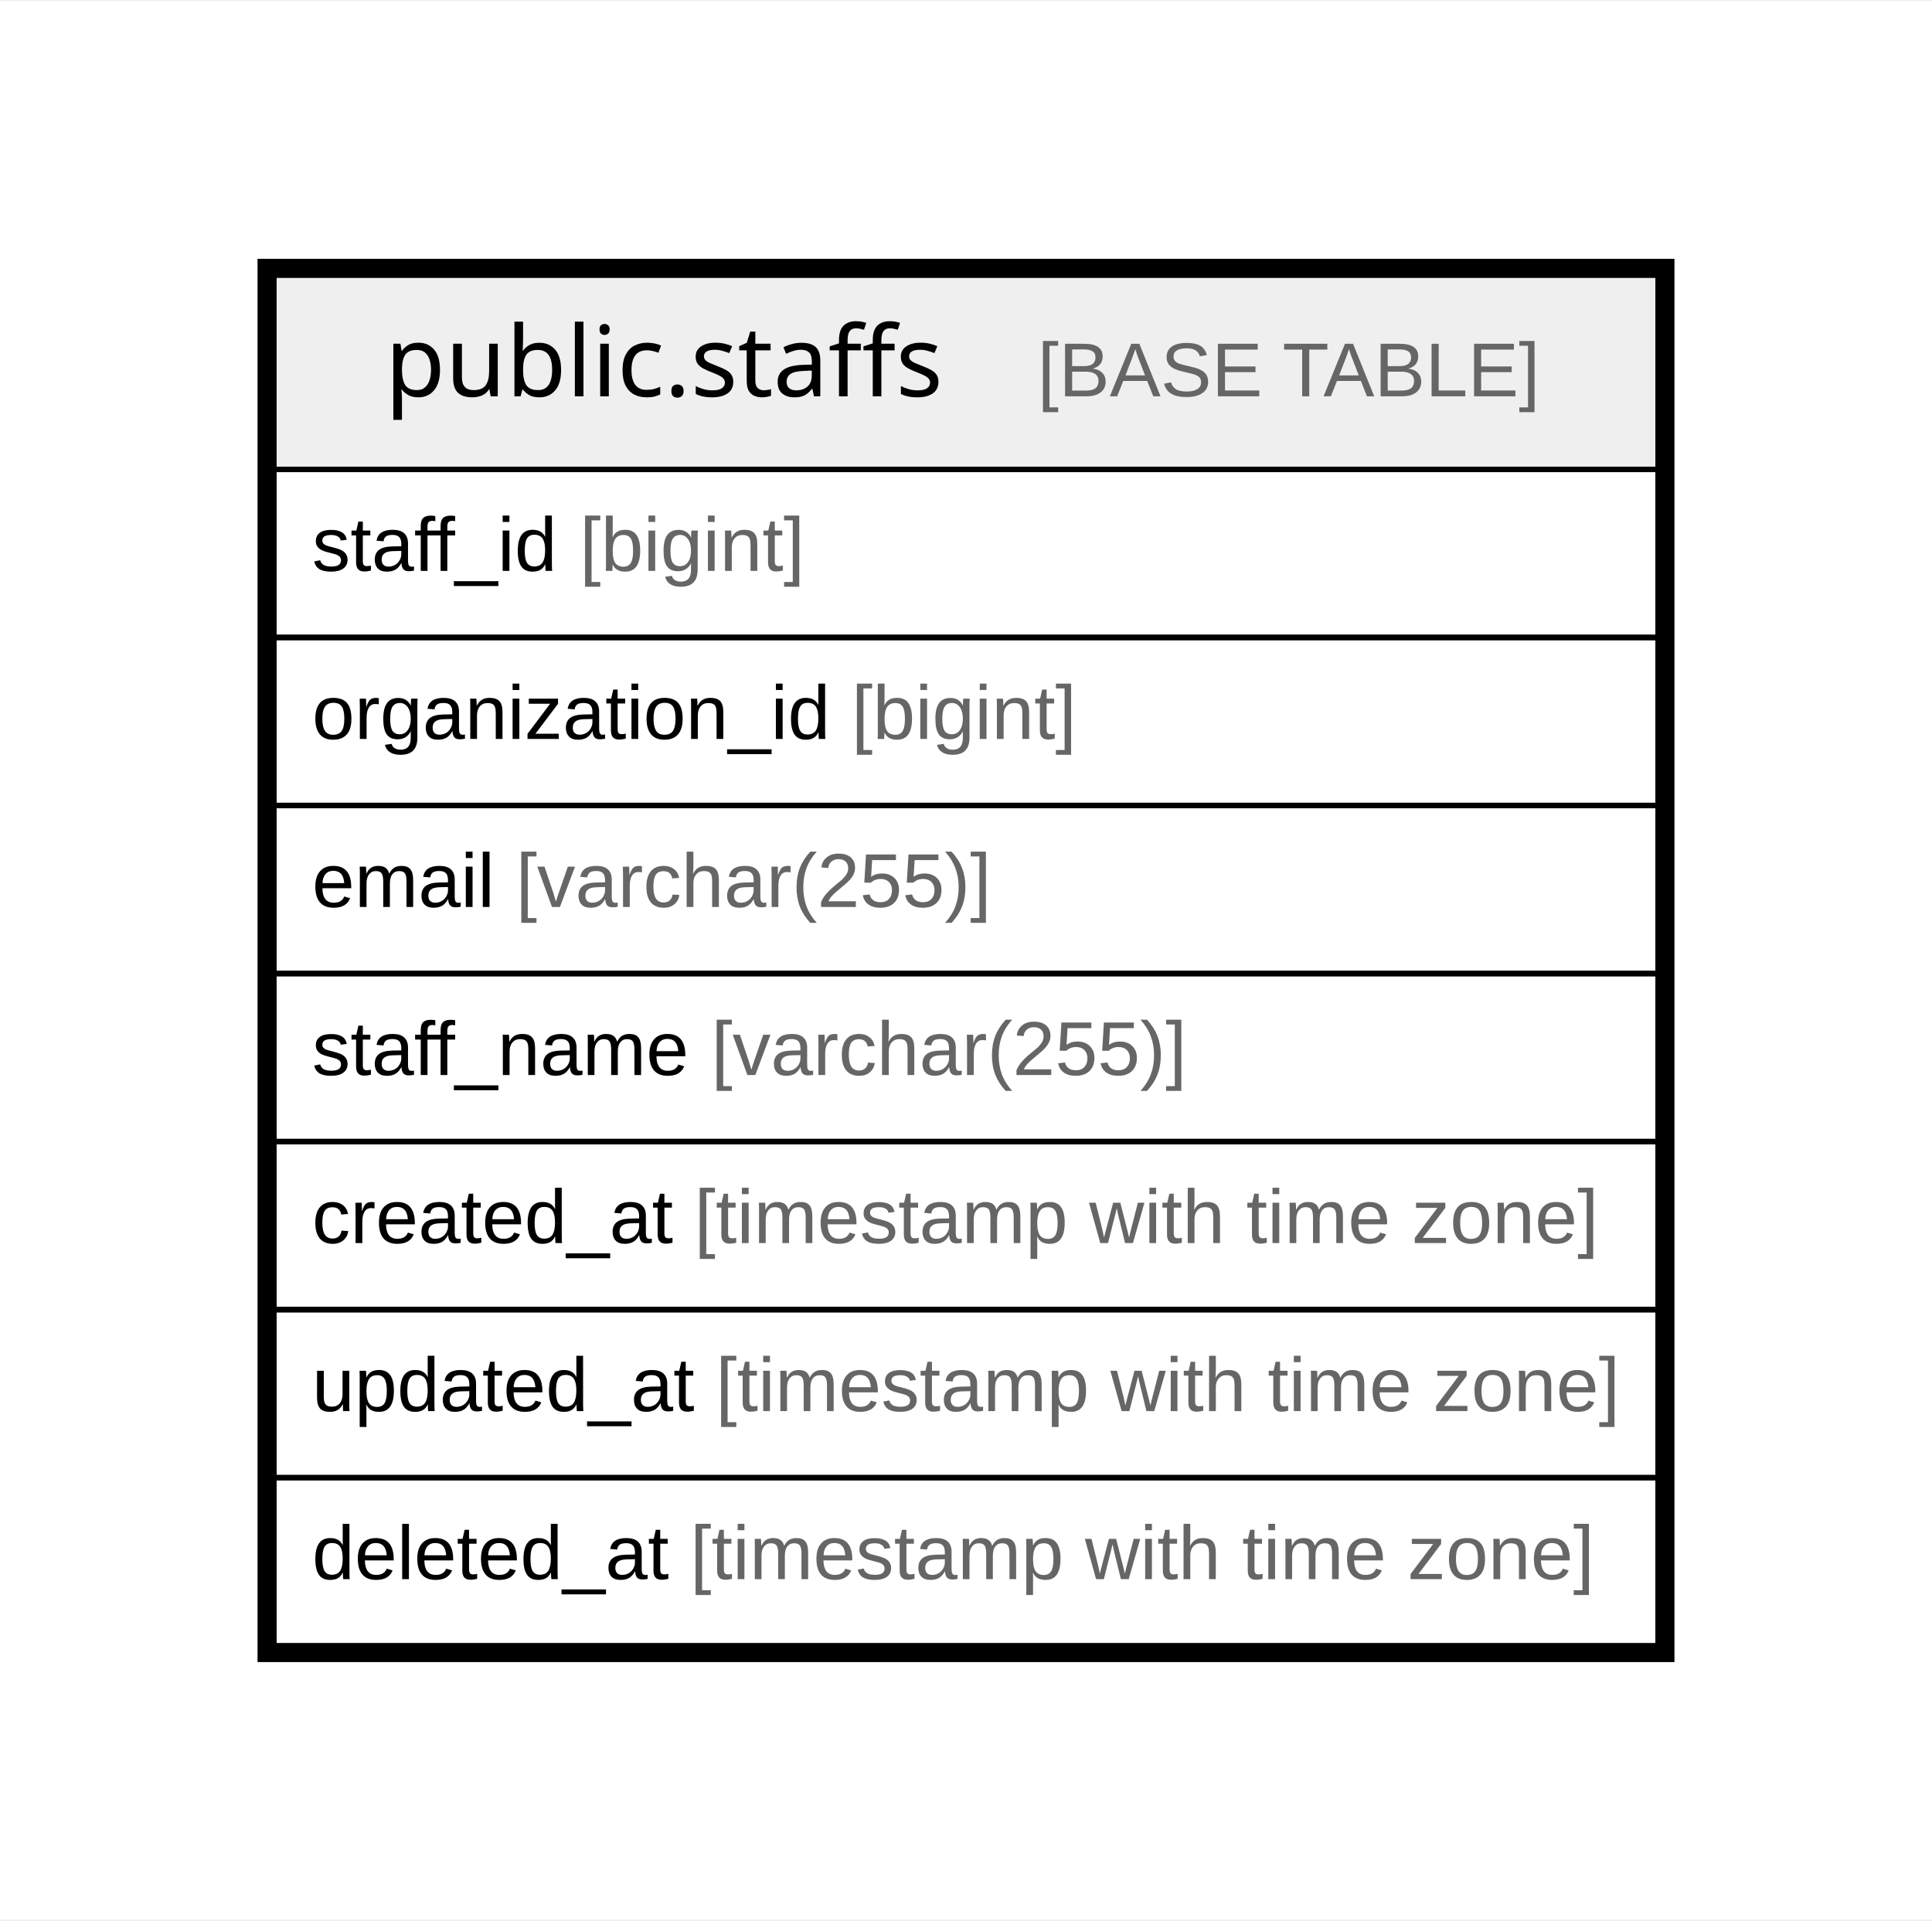
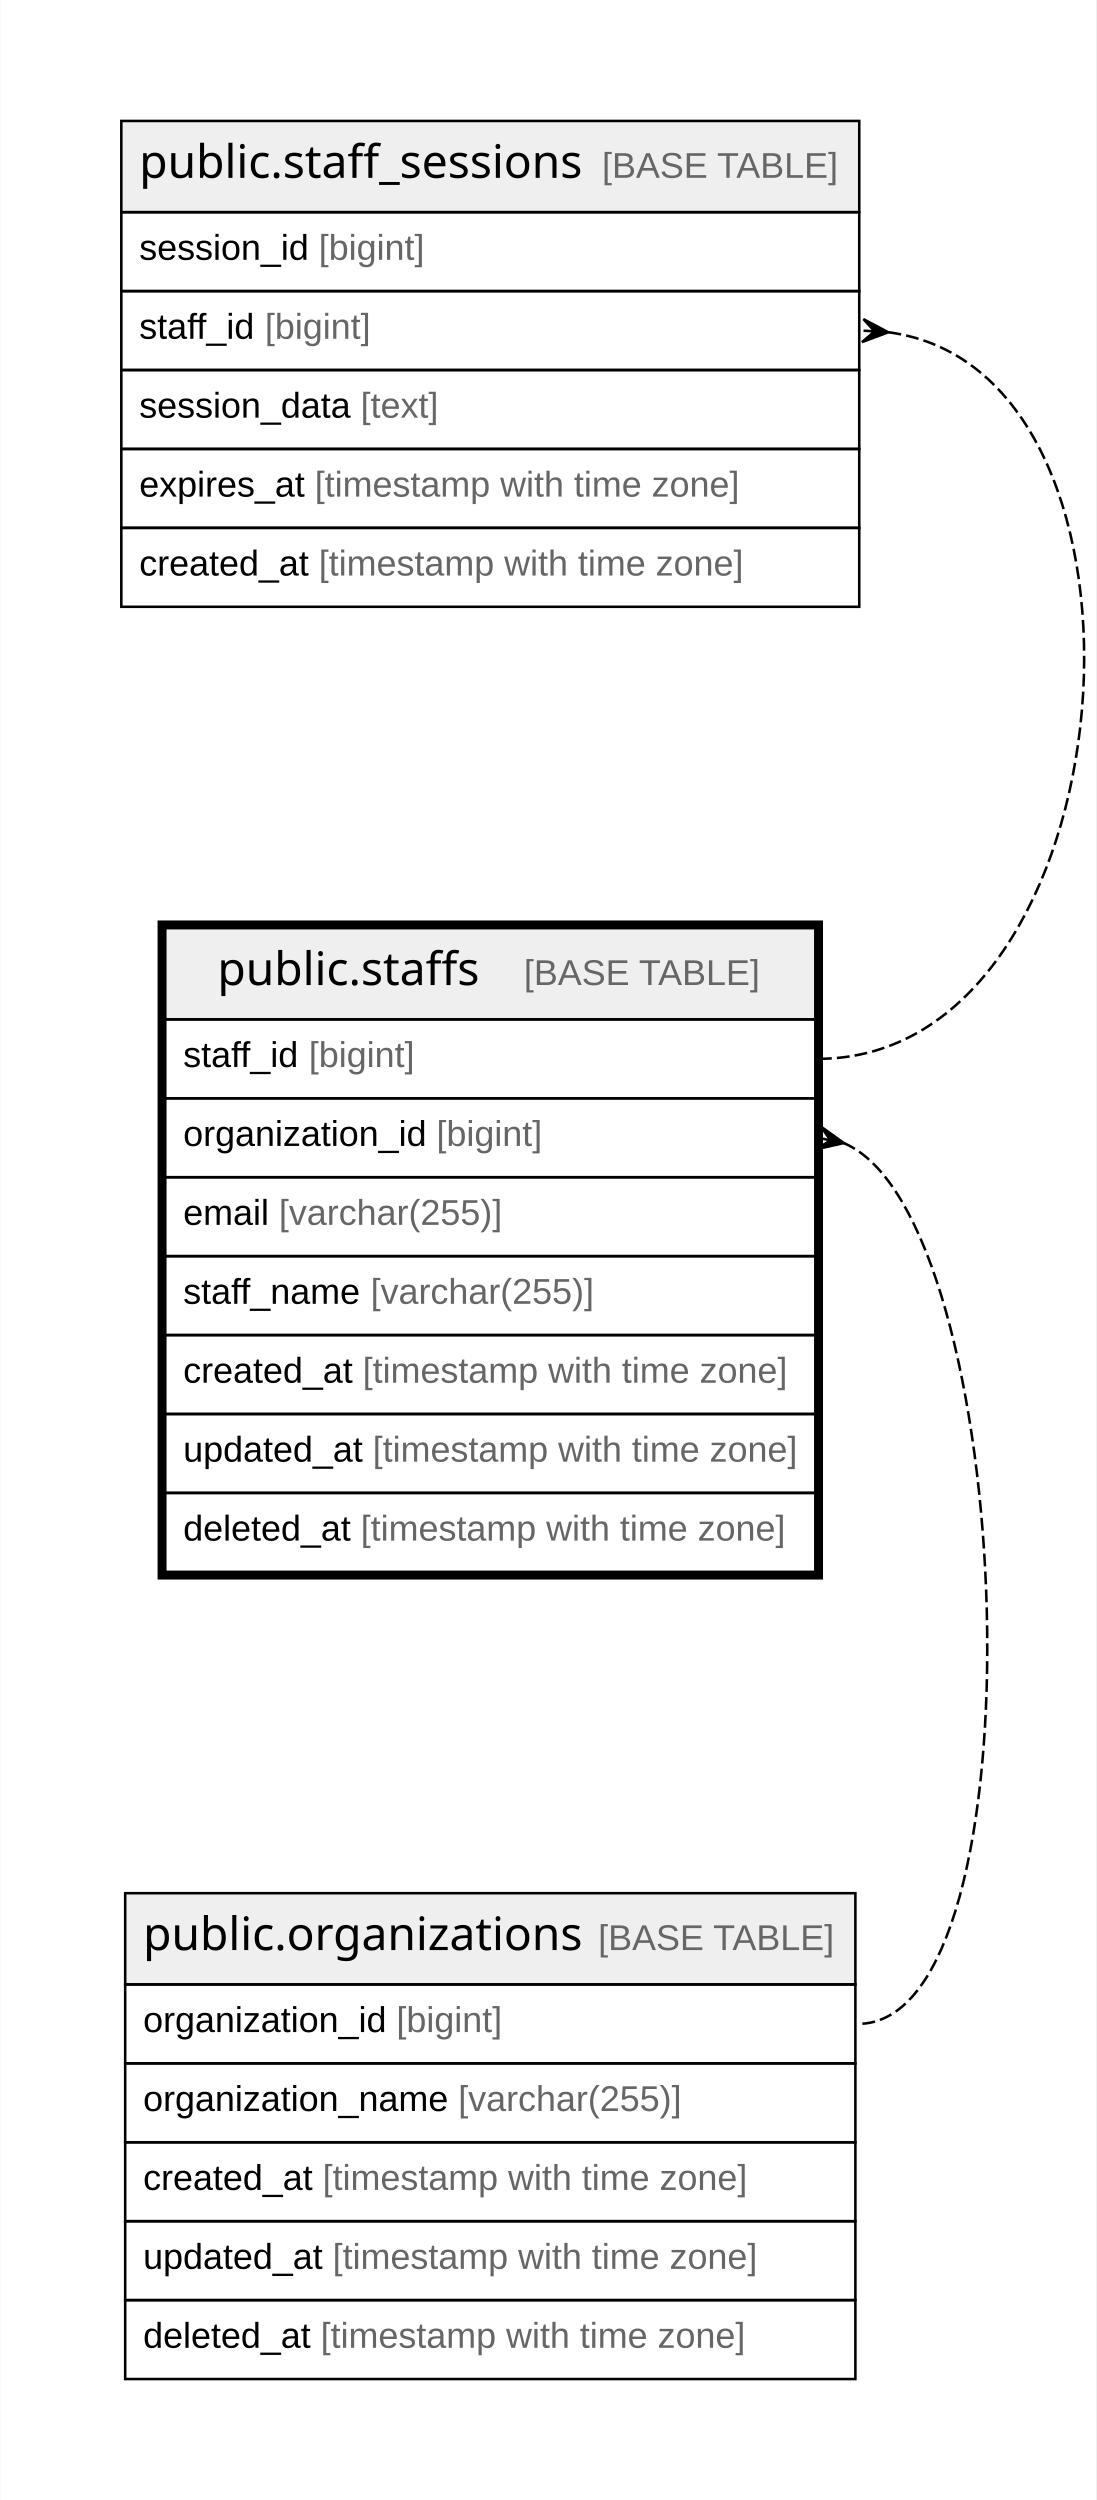
- <svg xmlns="http://www.w3.org/2000/svg" width="354pt" height="352pt" viewBox="0.00 0.00 354.08 351.60">
-   <g id="graph0" class="graph" transform="scale(1 1) rotate(0) translate(4 347.6)">
-     <polygon fill="white" stroke="none" points="-4,4 -4,-347.6 350.08,-347.6 350.08,4 -4,4" />
+ <svg xmlns="http://www.w3.org/2000/svg" width="428pt" height="976pt" viewBox="0.00 0.00 427.54 975.60">
+   <g id="graph0" class="graph" transform="scale(1 1) rotate(0) translate(4 971.6)">
+     <polygon fill="white" stroke="none" points="-4,4 -4,-971.6 423.54,-971.6 423.54,4 -4,4" />
    <g id="node1" class="node">
-       <polygon fill="#efefef" stroke="none" points="46.2,-261.8 46.2,-297.4 299.88,-297.4 299.88,-261.8 46.2,-261.8" />
-       <polygon fill="none" stroke="black" points="46.2,-261.8 46.2,-297.4 299.88,-297.4 299.88,-261.8 46.2,-261.8" />
-       <text text-anchor="start" x="66.56" y="-275.2" font-family="Arial Bold" font-size="18.00">public.staffs</text>
-       <text text-anchor="start" x="155.04" y="-275.2" font-family="Arial" font-size="14.00">    </text>
-       <text text-anchor="start" x="186.15" y="-275.2" font-family="Arial" font-size="14.00" fill="#666666">[BASE TABLE]</text>
-       <polygon fill="none" stroke="black" points="46.2,-231 46.2,-261.8 299.88,-261.8 299.88,-231 46.2,-231" />
-       <text text-anchor="start" x="53.2" y="-243.2" font-family="Arial" font-size="14.00">staff_id </text>
-       <text text-anchor="start" x="102.23" y="-243.2" font-family="Arial" font-size="14.00" fill="#666666">[bigint]</text>
-       <polygon fill="none" stroke="black" points="46.2,-200.2 46.2,-231 299.88,-231 299.88,-200.2 46.2,-200.2" />
-       <text text-anchor="start" x="53.2" y="-212.4" font-family="Arial" font-size="14.00">organization_id </text>
-       <text text-anchor="start" x="152.05" y="-212.4" font-family="Arial" font-size="14.00" fill="#666666">[bigint]</text>
-       <polygon fill="none" stroke="black" points="46.2,-169.4 46.2,-200.2 299.88,-200.2 299.88,-169.4 46.2,-169.4" />
-       <text text-anchor="start" x="53.2" y="-181.6" font-family="Arial" font-size="14.00">email </text>
-       <text text-anchor="start" x="90.54" y="-181.6" font-family="Arial" font-size="14.00" fill="#666666">[varchar(255)]</text>
-       <polygon fill="none" stroke="black" points="46.2,-138.6 46.2,-169.4 299.88,-169.4 299.88,-138.6 46.2,-138.6" />
-       <text text-anchor="start" x="53.2" y="-150.8" font-family="Arial" font-size="14.00">staff_name </text>
-       <text text-anchor="start" x="126.35" y="-150.8" font-family="Arial" font-size="14.00" fill="#666666">[varchar(255)]</text>
-       <polygon fill="none" stroke="black" points="46.2,-107.8 46.2,-138.6 299.88,-138.6 299.88,-107.8 46.2,-107.8" />
-       <text text-anchor="start" x="53.2" y="-120" font-family="Arial" font-size="14.00">created_at </text>
-       <text text-anchor="start" x="123.25" y="-120" font-family="Arial" font-size="14.00" fill="#666666">[timestamp with time zone]</text>
-       <polygon fill="none" stroke="black" points="46.2,-77 46.2,-107.8 299.88,-107.8 299.88,-77 46.2,-77" />
-       <text text-anchor="start" x="53.2" y="-89.2" font-family="Arial" font-size="14.00">updated_at </text>
-       <text text-anchor="start" x="127.16" y="-89.2" font-family="Arial" font-size="14.00" fill="#666666">[timestamp with time zone]</text>
-       <polygon fill="none" stroke="black" points="46.2,-46.2 46.2,-77 299.88,-77 299.88,-46.2 46.2,-46.2" />
-       <text text-anchor="start" x="53.2" y="-58.4" font-family="Arial" font-size="14.00">deleted_at </text>
-       <text text-anchor="start" x="122.48" y="-58.4" font-family="Arial" font-size="14.00" fill="#666666">[timestamp with time zone]</text>
-       <polygon fill="none" stroke="black" stroke-width="3" points="44.7,-44.7 44.7,-298.9 301.38,-298.9 301.38,-44.7 44.7,-44.7" />
+       <polygon fill="#efefef" stroke="none" points="60.35,-573.8 60.35,-609.4 314.03,-609.4 314.03,-573.8 60.35,-573.8" />
+       <polygon fill="none" stroke="black" points="60.35,-573.8 60.35,-609.4 314.03,-609.4 314.03,-573.8 60.35,-573.8" />
+       <text text-anchor="start" x="80.7" y="-587.2" font-family="Arial Bold" font-size="18.00">public.staffs</text>
+       <text text-anchor="start" x="169.18" y="-587.2" font-family="Arial" font-size="14.00">    </text>
+       <text text-anchor="start" x="200.3" y="-587.2" font-family="Arial" font-size="14.00" fill="#666666">[BASE TABLE]</text>
+       <polygon fill="none" stroke="black" points="60.35,-543 60.35,-573.8 314.03,-573.8 314.03,-543 60.35,-543" />
+       <text text-anchor="start" x="67.35" y="-555.2" font-family="Arial" font-size="14.00">staff_id </text>
+       <text text-anchor="start" x="116.37" y="-555.2" font-family="Arial" font-size="14.00" fill="#666666">[bigint]</text>
+       <polygon fill="none" stroke="black" points="60.35,-512.2 60.35,-543 314.03,-543 314.03,-512.2 60.35,-512.2" />
+       <text text-anchor="start" x="67.35" y="-524.4" font-family="Arial" font-size="14.00">organization_id </text>
+       <text text-anchor="start" x="166.19" y="-524.4" font-family="Arial" font-size="14.00" fill="#666666">[bigint]</text>
+       <polygon fill="none" stroke="black" points="60.35,-481.4 60.35,-512.2 314.03,-512.2 314.03,-481.4 60.35,-481.4" />
+       <text text-anchor="start" x="67.35" y="-493.6" font-family="Arial" font-size="14.00">email </text>
+       <text text-anchor="start" x="104.69" y="-493.6" font-family="Arial" font-size="14.00" fill="#666666">[varchar(255)]</text>
+       <polygon fill="none" stroke="black" points="60.35,-450.6 60.35,-481.4 314.03,-481.4 314.03,-450.6 60.35,-450.6" />
+       <text text-anchor="start" x="67.35" y="-462.8" font-family="Arial" font-size="14.00">staff_name </text>
+       <text text-anchor="start" x="140.5" y="-462.8" font-family="Arial" font-size="14.00" fill="#666666">[varchar(255)]</text>
+       <polygon fill="none" stroke="black" points="60.35,-419.8 60.35,-450.6 314.03,-450.6 314.03,-419.8 60.35,-419.8" />
+       <text text-anchor="start" x="67.35" y="-432" font-family="Arial" font-size="14.00">created_at </text>
+       <text text-anchor="start" x="137.39" y="-432" font-family="Arial" font-size="14.00" fill="#666666">[timestamp with time zone]</text>
+       <polygon fill="none" stroke="black" points="60.35,-389 60.35,-419.8 314.03,-419.8 314.03,-389 60.35,-389" />
+       <text text-anchor="start" x="67.35" y="-401.2" font-family="Arial" font-size="14.00">updated_at </text>
+       <text text-anchor="start" x="141.3" y="-401.2" font-family="Arial" font-size="14.00" fill="#666666">[timestamp with time zone]</text>
+       <polygon fill="none" stroke="black" points="60.35,-358.2 60.35,-389 314.03,-389 314.03,-358.2 60.35,-358.2" />
+       <text text-anchor="start" x="67.35" y="-370.4" font-family="Arial" font-size="14.00">deleted_at </text>
+       <text text-anchor="start" x="136.63" y="-370.4" font-family="Arial" font-size="14.00" fill="#666666">[timestamp with time zone]</text>
+       <polygon fill="none" stroke="black" stroke-width="3" points="58.85,-356.7 58.85,-610.9 315.53,-610.9 315.53,-356.7 58.85,-356.7" />
+     </g>
+     <g id="node3" class="node">
+       <polygon fill="#efefef" stroke="none" points="44.71,-197.2 44.71,-232.8 329.66,-232.8 329.66,-197.2 44.71,-197.2" />
+       <polygon fill="none" stroke="black" points="44.71,-197.2 44.71,-232.8 329.66,-232.8 329.66,-197.2 44.71,-197.2" />
+       <text text-anchor="start" x="51.71" y="-210.6" font-family="Arial Bold" font-size="18.00">public.organizations</text>
+       <text text-anchor="start" x="198.17" y="-210.6" font-family="Arial" font-size="14.00">    </text>
+       <text text-anchor="start" x="229.29" y="-210.6" font-family="Arial" font-size="14.00" fill="#666666">[BASE TABLE]</text>
+       <polygon fill="none" stroke="black" points="44.71,-166.4 44.71,-197.2 329.66,-197.2 329.66,-166.4 44.71,-166.4" />
+       <text text-anchor="start" x="51.71" y="-178.6" font-family="Arial" font-size="14.00">organization_id </text>
+       <text text-anchor="start" x="150.56" y="-178.6" font-family="Arial" font-size="14.00" fill="#666666">[bigint]</text>
+       <polygon fill="none" stroke="black" points="44.71,-135.6 44.71,-166.4 329.66,-166.4 329.66,-135.6 44.71,-135.6" />
+       <text text-anchor="start" x="51.71" y="-147.8" font-family="Arial" font-size="14.00">organization_name </text>
+       <text text-anchor="start" x="174.68" y="-147.8" font-family="Arial" font-size="14.00" fill="#666666">[varchar(255)]</text>
+       <polygon fill="none" stroke="black" points="44.71,-104.8 44.71,-135.6 329.66,-135.6 329.66,-104.8 44.71,-104.8" />
+       <text text-anchor="start" x="51.71" y="-117" font-family="Arial" font-size="14.00">created_at </text>
+       <text text-anchor="start" x="121.76" y="-117" font-family="Arial" font-size="14.00" fill="#666666">[timestamp with time zone]</text>
+       <polygon fill="none" stroke="black" points="44.71,-74 44.71,-104.8 329.66,-104.8 329.66,-74 44.71,-74" />
+       <text text-anchor="start" x="51.71" y="-86.2" font-family="Arial" font-size="14.00">updated_at </text>
+       <text text-anchor="start" x="125.67" y="-86.2" font-family="Arial" font-size="14.00" fill="#666666">[timestamp with time zone]</text>
+       <polygon fill="none" stroke="black" points="44.71,-43.2 44.71,-74 329.66,-74 329.66,-43.2 44.71,-43.2" />
+       <text text-anchor="start" x="51.71" y="-55.4" font-family="Arial" font-size="14.00">deleted_at </text>
+       <text text-anchor="start" x="120.99" y="-55.4" font-family="Arial" font-size="14.00" fill="#666666">[timestamp with time zone]</text>
+     </g>
+     <g id="edge2" class="edge">
+       <path fill="none" stroke="black" stroke-dasharray="5,2" d="M325.02,-525.57C393.17,-497.23 404.13,-181.8 330.66,-181.8" />
+       <polygon fill="black" stroke="black" points="325.16,-525.54 314.46,-523.12 319.93,-526.6 315.68,-527.47 315.68,-527.47 315.68,-527.47 319.93,-526.6 316.25,-531.94 325.16,-525.54" />
+     </g>
+     <g id="node2" class="node">
+       <polygon fill="#efefef" stroke="none" points="43.2,-888.8 43.2,-924.4 331.17,-924.4 331.17,-888.8 43.2,-888.8" />
+       <polygon fill="none" stroke="black" points="43.2,-888.8 43.2,-924.4 331.17,-924.4 331.17,-888.8 43.2,-888.8" />
+       <text text-anchor="start" x="50.2" y="-902.2" font-family="Arial Bold" font-size="18.00">public.staff_sessions</text>
+       <text text-anchor="start" x="199.68" y="-902.2" font-family="Arial" font-size="14.00">    </text>
+       <text text-anchor="start" x="230.8" y="-902.2" font-family="Arial" font-size="14.00" fill="#666666">[BASE TABLE]</text>
+       <polygon fill="none" stroke="black" points="43.2,-858 43.2,-888.8 331.17,-888.8 331.17,-858 43.2,-858" />
+       <text text-anchor="start" x="50.2" y="-870.2" font-family="Arial" font-size="14.00">session_id </text>
+       <text text-anchor="start" x="120.24" y="-870.2" font-family="Arial" font-size="14.00" fill="#666666">[bigint]</text>
+       <polygon fill="none" stroke="black" points="43.2,-827.2 43.2,-858 331.17,-858 331.17,-827.2 43.2,-827.2" />
+       <text text-anchor="start" x="50.2" y="-839.4" font-family="Arial" font-size="14.00">staff_id </text>
+       <text text-anchor="start" x="99.23" y="-839.4" font-family="Arial" font-size="14.00" fill="#666666">[bigint]</text>
+       <polygon fill="none" stroke="black" points="43.2,-796.4 43.2,-827.2 331.17,-827.2 331.17,-796.4 43.2,-796.4" />
+       <text text-anchor="start" x="50.2" y="-808.6" font-family="Arial" font-size="14.00">session_data </text>
+       <text text-anchor="start" x="136.59" y="-808.6" font-family="Arial" font-size="14.00" fill="#666666">[text]</text>
+       <polygon fill="none" stroke="black" points="43.2,-765.6 43.2,-796.4 331.17,-796.4 331.17,-765.6 43.2,-765.6" />
+       <text text-anchor="start" x="50.2" y="-777.8" font-family="Arial" font-size="14.00">expires_at </text>
+       <text text-anchor="start" x="118.68" y="-777.8" font-family="Arial" font-size="14.00" fill="#666666">[timestamp with time zone]</text>
+       <polygon fill="none" stroke="black" points="43.2,-734.8 43.2,-765.6 331.17,-765.6 331.17,-734.8 43.2,-734.8" />
+       <text text-anchor="start" x="50.2" y="-747" font-family="Arial" font-size="14.00">created_at </text>
+       <text text-anchor="start" x="120.25" y="-747" font-family="Arial" font-size="14.00" fill="#666666">[timestamp with time zone]</text>
+     </g>
+     <g id="edge1" class="edge">
+       <path fill="none" stroke="black" stroke-dasharray="5,2" d="M342.58,-841.93C457.66,-826.73 437.98,-558.4 315.03,-558.4" />
+       <polygon fill="black" stroke="black" points="342.49,-841.93 332.22,-838.09 337.16,-842.28 332.84,-842.56 332.84,-842.56 332.84,-842.56 337.16,-842.28 332.8,-847.07 342.49,-841.93" />
    </g>
  </g>
</svg>
